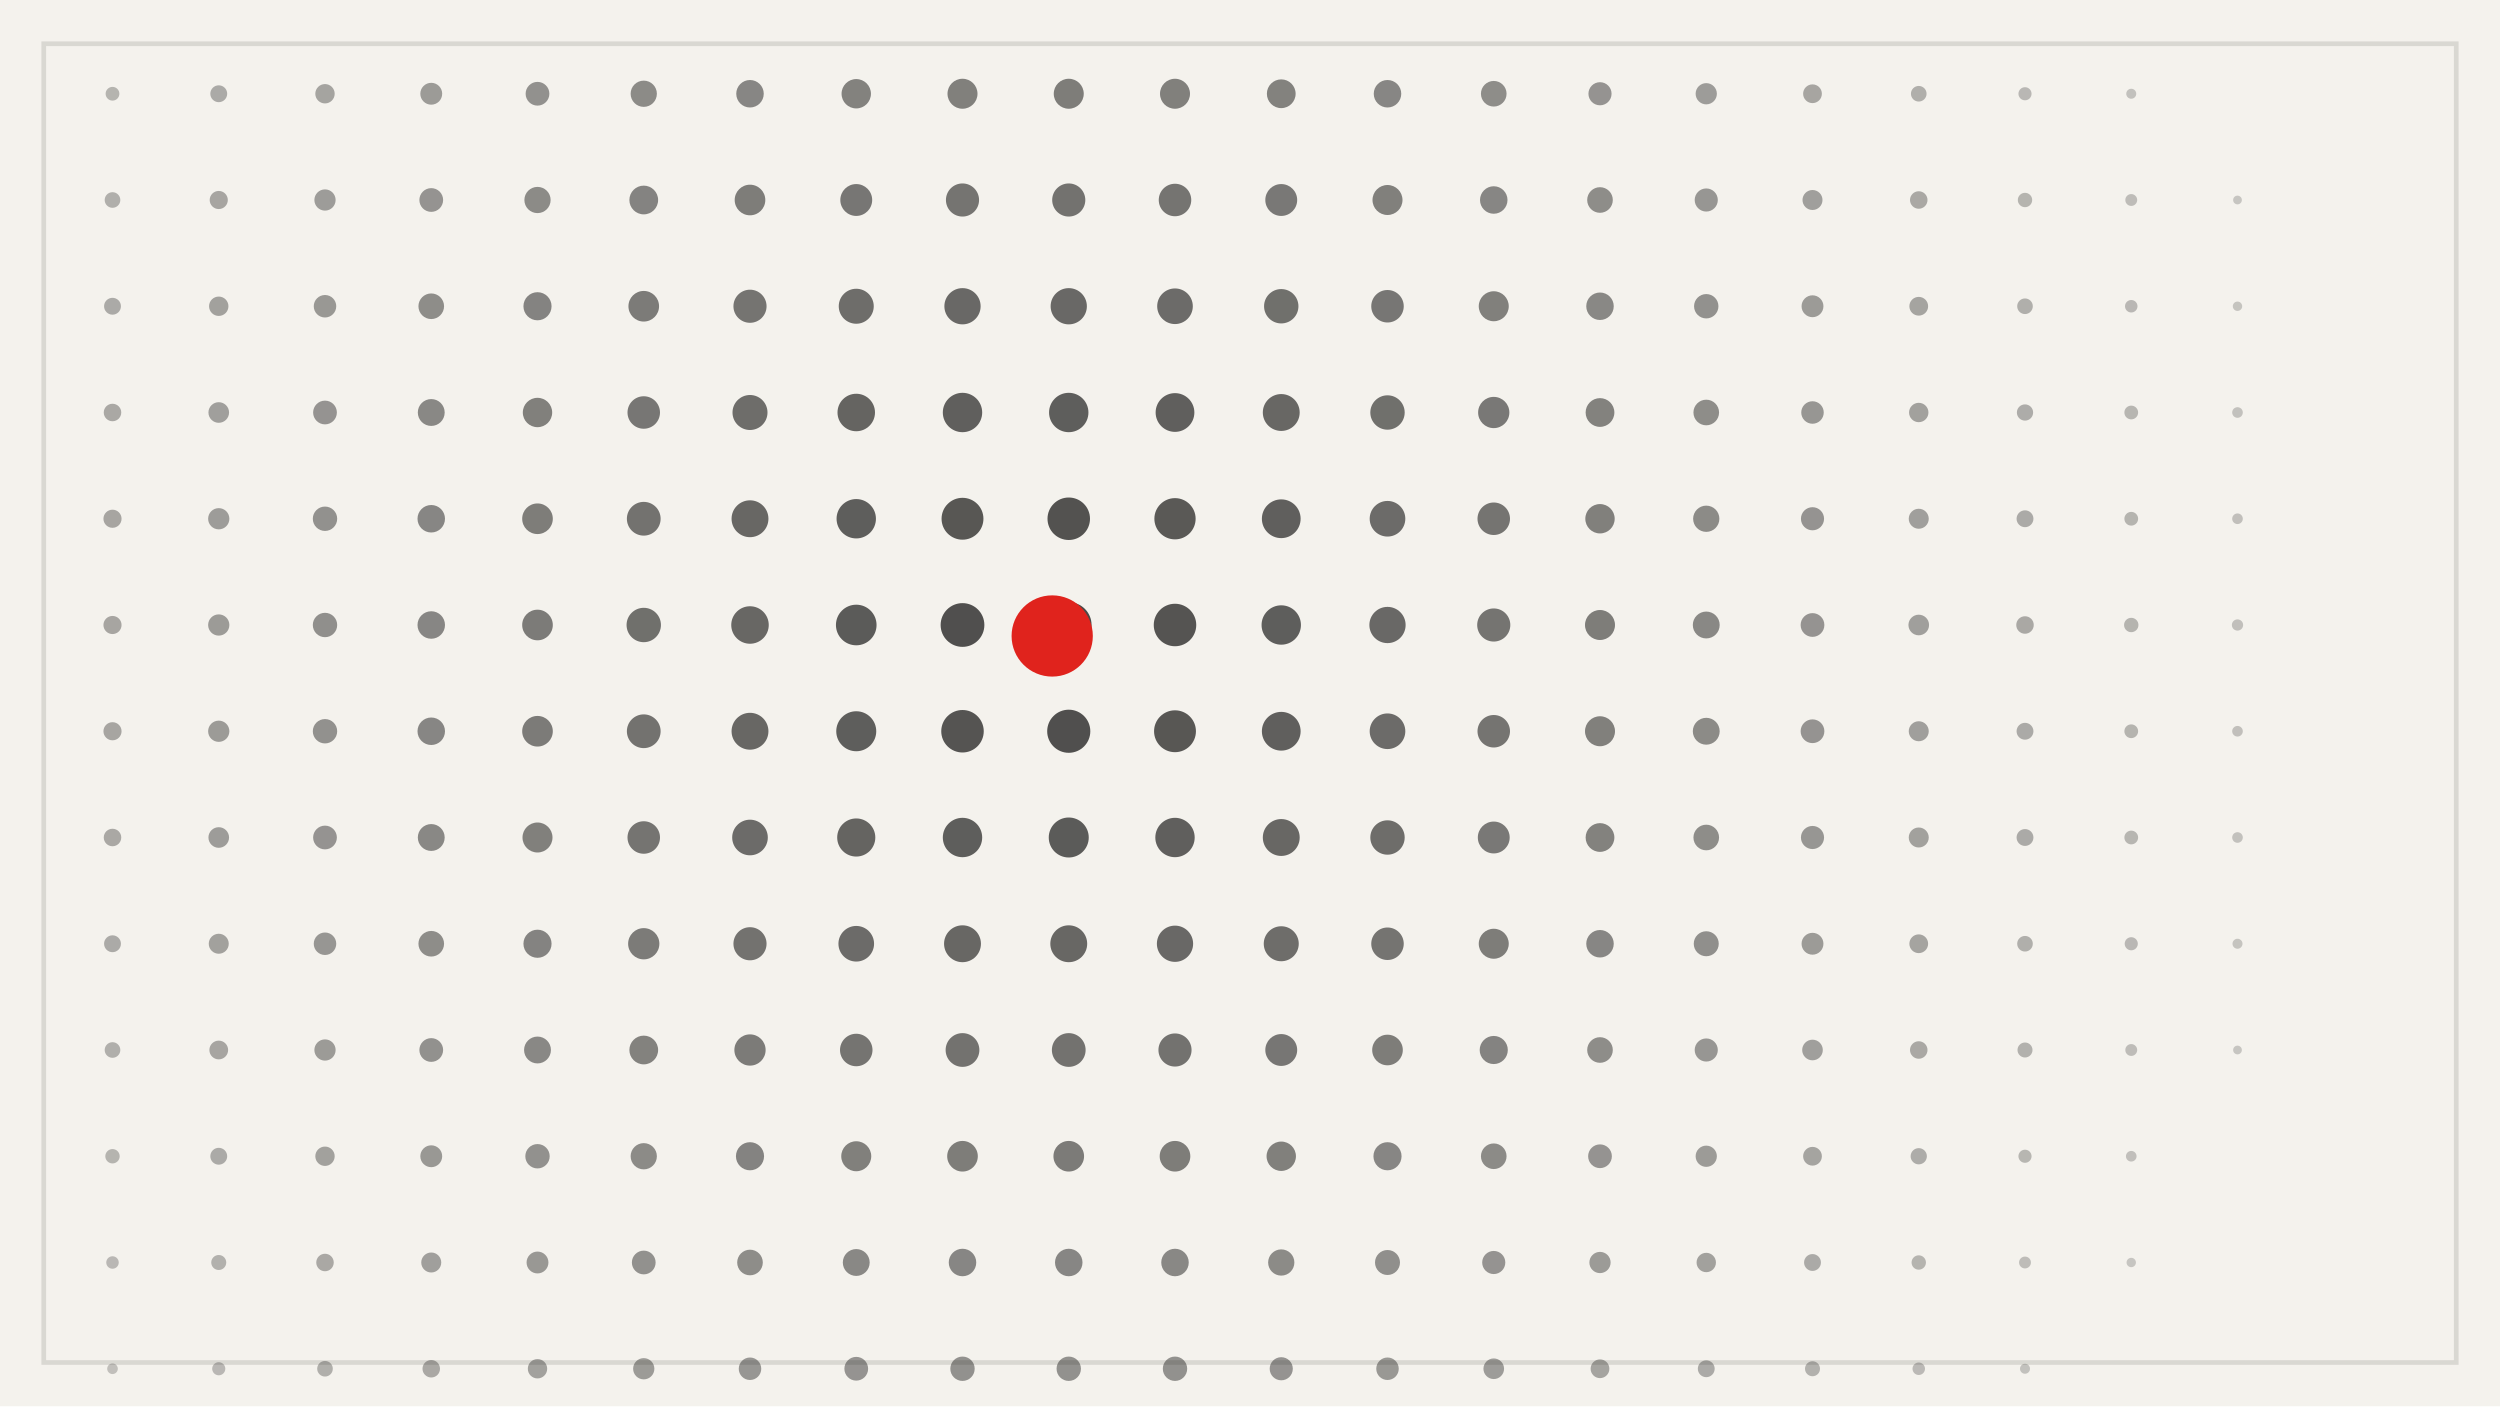
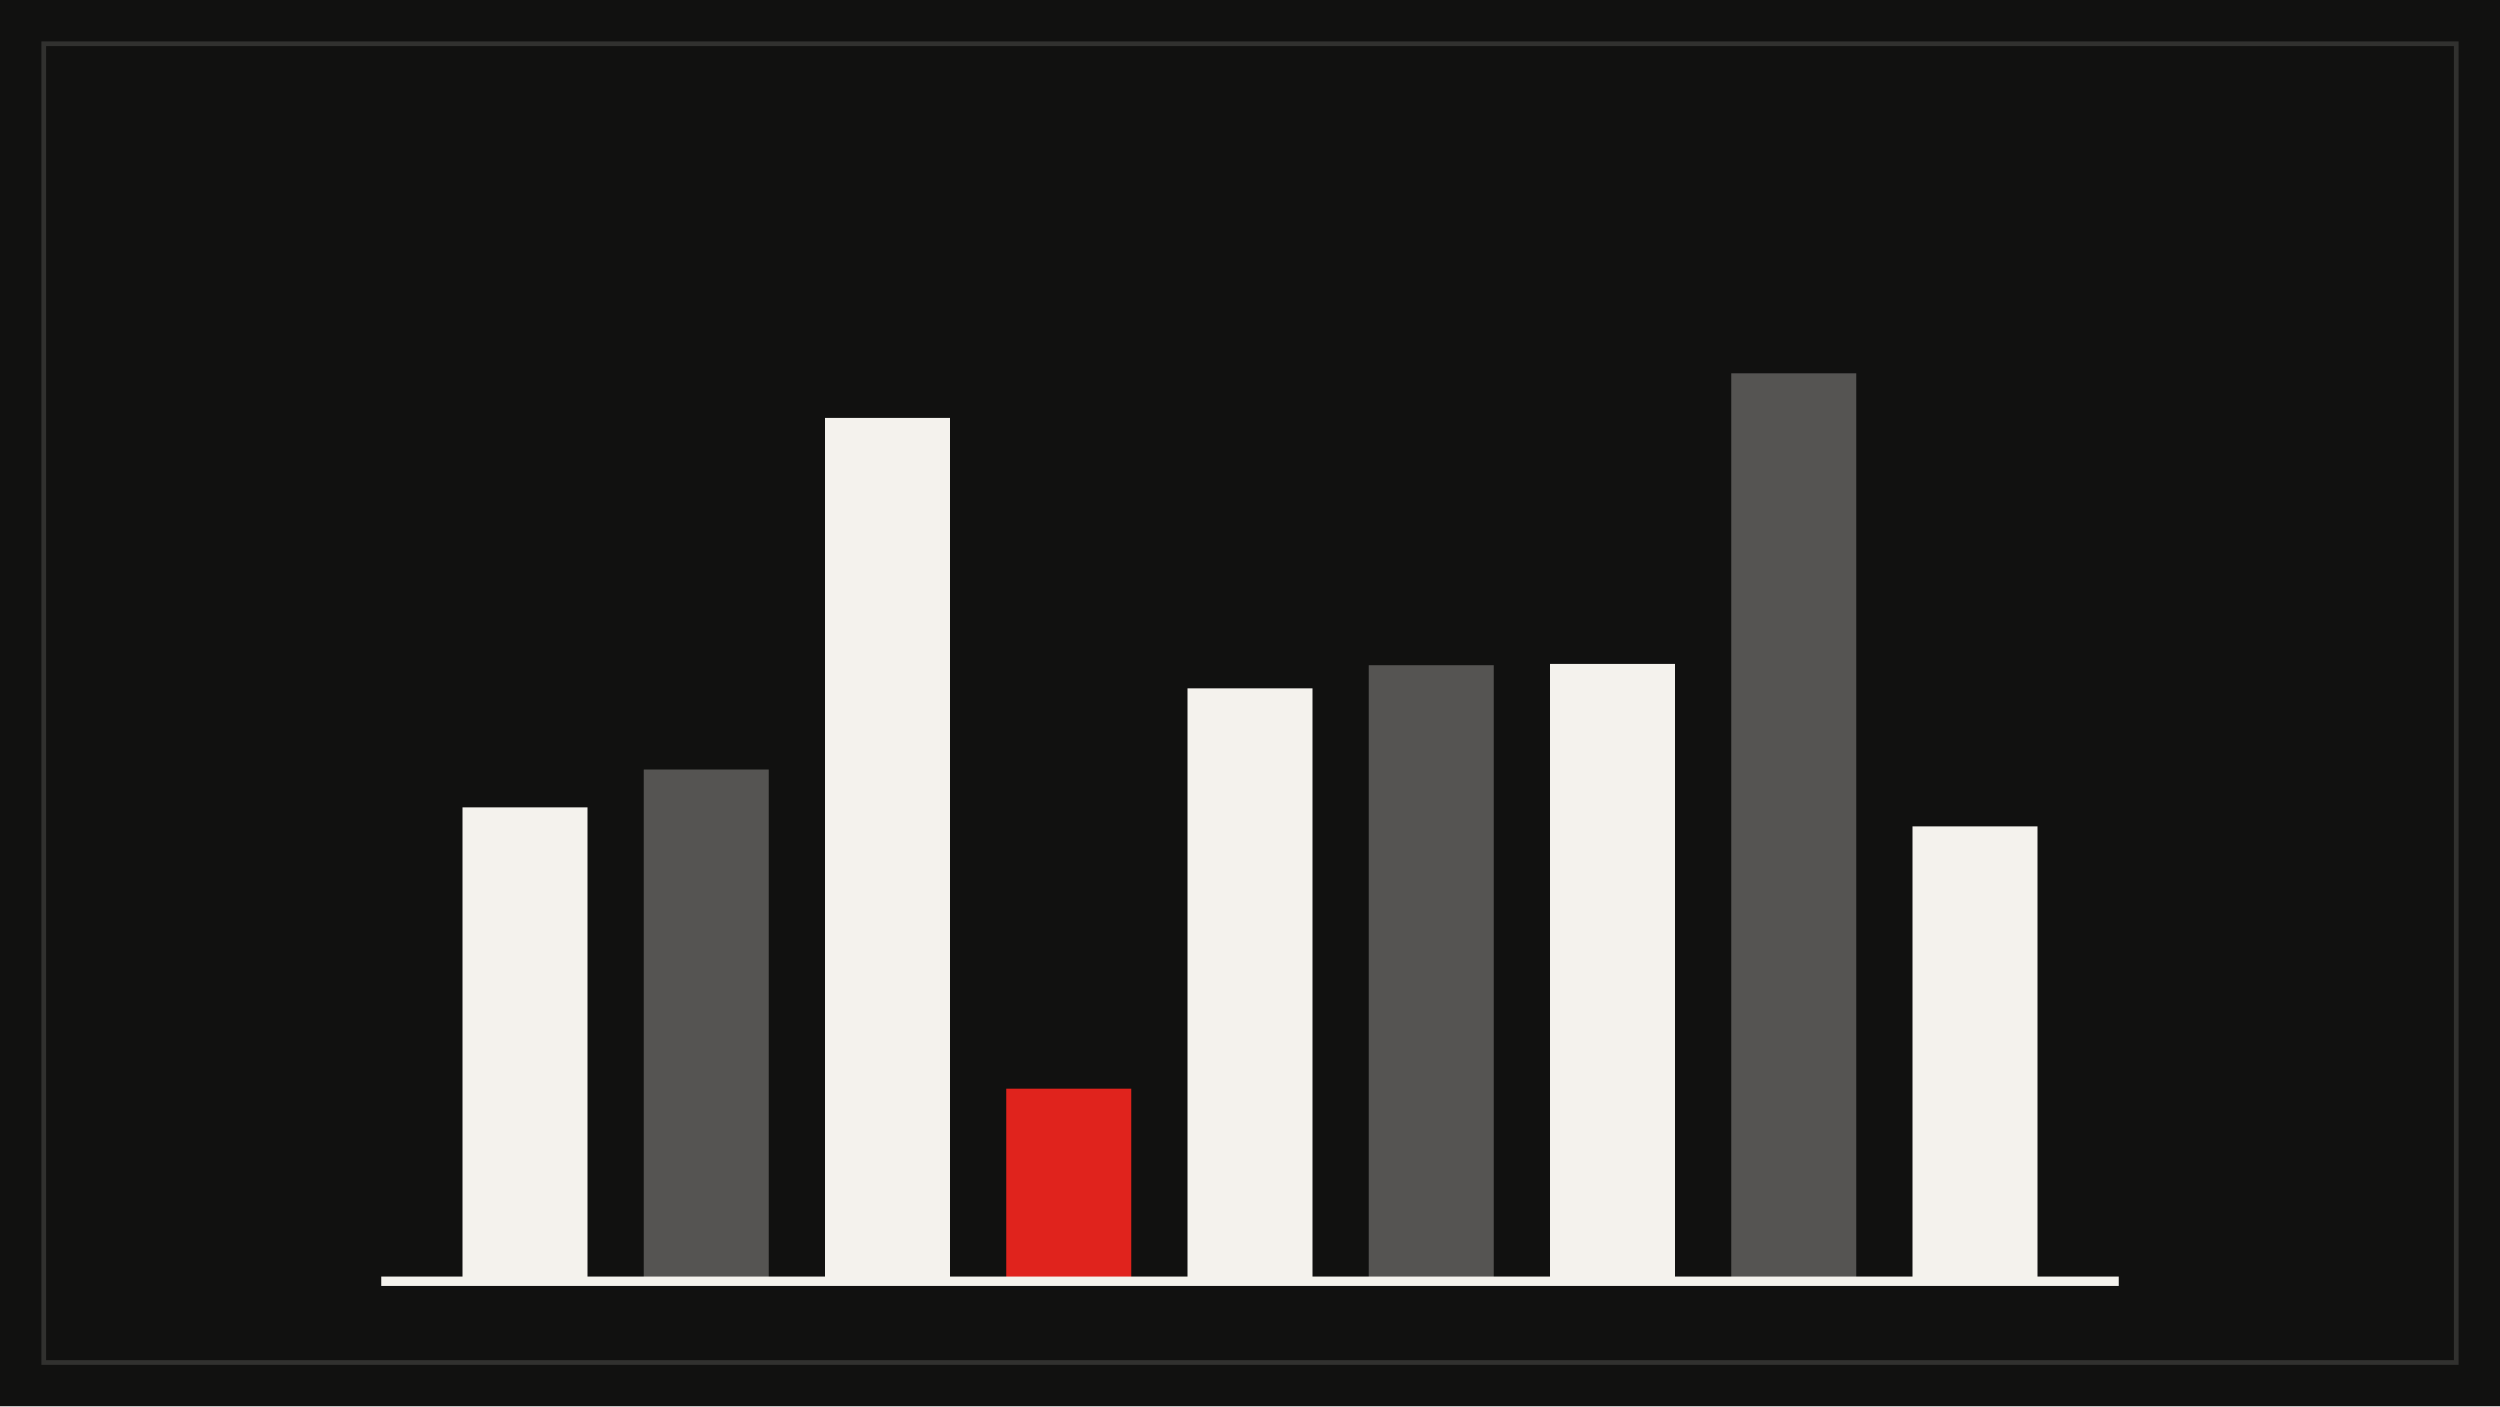
<svg xmlns="http://www.w3.org/2000/svg" width="800" height="450" viewBox="0 0 800 450">
-   <rect width="800" height="450" fill="#F4F2ED" />
-   <circle cx="36" cy="30" r="2.2" fill="#111110" opacity="0.28" />
-   <circle cx="36" cy="64" r="2.5" fill="#111110" opacity="0.30" />
-   <circle cx="36" cy="98" r="2.7" fill="#111110" opacity="0.32" />
-   <circle cx="36" cy="132" r="2.8" fill="#111110" opacity="0.33" />
-   <circle cx="36" cy="166" r="2.9" fill="#111110" opacity="0.34" />
-   <circle cx="36" cy="200" r="2.9" fill="#111110" opacity="0.34" />
-   <circle cx="36" cy="234" r="2.9" fill="#111110" opacity="0.34" />
-   <circle cx="36" cy="268" r="2.8" fill="#111110" opacity="0.33" />
-   <circle cx="36" cy="302" r="2.7" fill="#111110" opacity="0.32" />
-   <circle cx="36" cy="336" r="2.5" fill="#111110" opacity="0.30" />
-   <circle cx="36" cy="370" r="2.3" fill="#111110" opacity="0.28" />
-   <circle cx="36" cy="404" r="2.0" fill="#111110" opacity="0.26" />
-   <circle cx="36" cy="438" r="1.7" fill="#111110" opacity="0.23" />
-   <circle cx="70" cy="30" r="2.7" fill="#111110" opacity="0.32" />
-   <circle cx="70" cy="64" r="2.9" fill="#111110" opacity="0.34" />
-   <circle cx="70" cy="98" r="3.1" fill="#111110" opacity="0.36" />
-   <circle cx="70" cy="132" r="3.3" fill="#111110" opacity="0.37" />
-   <circle cx="70" cy="166" r="3.4" fill="#111110" opacity="0.38" />
-   <circle cx="70" cy="200" r="3.4" fill="#111110" opacity="0.39" />
-   <circle cx="70" cy="234" r="3.4" fill="#111110" opacity="0.39" />
-   <circle cx="70" cy="268" r="3.3" fill="#111110" opacity="0.38" />
-   <circle cx="70" cy="302" r="3.2" fill="#111110" opacity="0.36" />
-   <circle cx="70" cy="336" r="3.0" fill="#111110" opacity="0.34" />
-   <circle cx="70" cy="370" r="2.7" fill="#111110" opacity="0.32" />
-   <circle cx="70" cy="404" r="2.4" fill="#111110" opacity="0.29" />
-   <circle cx="70" cy="438" r="2.1" fill="#111110" opacity="0.26" />
-   <circle cx="104" cy="30" r="3.1" fill="#111110" opacity="0.35" />
-   <circle cx="104" cy="64" r="3.4" fill="#111110" opacity="0.38" />
-   <circle cx="104" cy="98" r="3.6" fill="#111110" opacity="0.40" />
-   <circle cx="104" cy="132" r="3.8" fill="#111110" opacity="0.42" />
-   <circle cx="104" cy="166" r="3.9" fill="#111110" opacity="0.43" />
-   <circle cx="104" cy="200" r="3.9" fill="#111110" opacity="0.44" />
-   <circle cx="104" cy="234" r="3.9" fill="#111110" opacity="0.43" />
-   <circle cx="104" cy="268" r="3.8" fill="#111110" opacity="0.42" />
-   <circle cx="104" cy="302" r="3.6" fill="#111110" opacity="0.41" />
-   <circle cx="104" cy="336" r="3.4" fill="#111110" opacity="0.39" />
-   <circle cx="104" cy="370" r="3.1" fill="#111110" opacity="0.36" />
-   <circle cx="104" cy="404" r="2.8" fill="#111110" opacity="0.33" />
-   <circle cx="104" cy="438" r="2.5" fill="#111110" opacity="0.30" />
-   <circle cx="138" cy="30" r="3.5" fill="#111110" opacity="0.39" />
-   <circle cx="138" cy="64" r="3.8" fill="#111110" opacity="0.42" />
-   <circle cx="138" cy="98" r="4.1" fill="#111110" opacity="0.45" />
-   <circle cx="138" cy="132" r="4.3" fill="#111110" opacity="0.47" />
-   <circle cx="138" cy="166" r="4.4" fill="#111110" opacity="0.48" />
-   <circle cx="138" cy="200" r="4.4" fill="#111110" opacity="0.48" />
-   <circle cx="138" cy="234" r="4.4" fill="#111110" opacity="0.48" />
-   <circle cx="138" cy="268" r="4.3" fill="#111110" opacity="0.47" />
-   <circle cx="138" cy="302" r="4.1" fill="#111110" opacity="0.45" />
-   <circle cx="138" cy="336" r="3.8" fill="#111110" opacity="0.43" />
-   <circle cx="138" cy="370" r="3.5" fill="#111110" opacity="0.40" />
-   <circle cx="138" cy="404" r="3.2" fill="#111110" opacity="0.37" />
-   <circle cx="138" cy="438" r="2.8" fill="#111110" opacity="0.33" />
-   <circle cx="172" cy="30" r="3.8" fill="#111110" opacity="0.43" />
-   <circle cx="172" cy="64" r="4.2" fill="#111110" opacity="0.46" />
-   <circle cx="172" cy="98" r="4.5" fill="#111110" opacity="0.49" />
-   <circle cx="172" cy="132" r="4.7" fill="#111110" opacity="0.51" />
-   <circle cx="172" cy="166" r="4.9" fill="#111110" opacity="0.52" />
-   <circle cx="172" cy="200" r="4.9" fill="#111110" opacity="0.53" />
-   <circle cx="172" cy="234" r="4.9" fill="#111110" opacity="0.53" />
-   <circle cx="172" cy="268" r="4.8" fill="#111110" opacity="0.51" />
-   <circle cx="172" cy="302" r="4.5" fill="#111110" opacity="0.49" />
-   <circle cx="172" cy="336" r="4.3" fill="#111110" opacity="0.47" />
-   <circle cx="172" cy="370" r="3.9" fill="#111110" opacity="0.43" />
-   <circle cx="172" cy="404" r="3.5" fill="#111110" opacity="0.40" />
-   <circle cx="172" cy="438" r="3.1" fill="#111110" opacity="0.36" />
-   <circle cx="206" cy="30" r="4.2" fill="#111110" opacity="0.46" />
-   <circle cx="206" cy="64" r="4.6" fill="#111110" opacity="0.49" />
-   <circle cx="206" cy="98" r="4.9" fill="#111110" opacity="0.53" />
-   <circle cx="206" cy="132" r="5.2" fill="#111110" opacity="0.55" />
-   <circle cx="206" cy="166" r="5.4" fill="#111110" opacity="0.57" />
-   <circle cx="206" cy="200" r="5.5" fill="#111110" opacity="0.58" />
-   <circle cx="206" cy="234" r="5.4" fill="#111110" opacity="0.57" />
-   <circle cx="206" cy="268" r="5.2" fill="#111110" opacity="0.56" />
-   <circle cx="206" cy="302" r="5.0" fill="#111110" opacity="0.53" />
-   <circle cx="206" cy="336" r="4.6" fill="#111110" opacity="0.50" />
-   <circle cx="206" cy="370" r="4.2" fill="#111110" opacity="0.46" />
-   <circle cx="206" cy="404" r="3.8" fill="#111110" opacity="0.43" />
-   <circle cx="206" cy="438" r="3.4" fill="#111110" opacity="0.39" />
-   <circle cx="240" cy="30" r="4.4" fill="#111110" opacity="0.48" />
-   <circle cx="240" cy="64" r="4.9" fill="#111110" opacity="0.52" />
-   <circle cx="240" cy="98" r="5.3" fill="#111110" opacity="0.56" />
-   <circle cx="240" cy="132" r="5.6" fill="#111110" opacity="0.59" />
-   <circle cx="240" cy="166" r="5.9" fill="#111110" opacity="0.62" />
-   <circle cx="240" cy="200" r="6.0" fill="#111110" opacity="0.62" />
-   <circle cx="240" cy="234" r="5.9" fill="#111110" opacity="0.62" />
-   <circle cx="240" cy="268" r="5.7" fill="#111110" opacity="0.60" />
-   <circle cx="240" cy="302" r="5.3" fill="#111110" opacity="0.57" />
-   <circle cx="240" cy="336" r="5.0" fill="#111110" opacity="0.53" />
-   <circle cx="240" cy="370" r="4.5" fill="#111110" opacity="0.49" />
-   <circle cx="240" cy="404" r="4.1" fill="#111110" opacity="0.45" />
-   <circle cx="240" cy="438" r="3.6" fill="#111110" opacity="0.41" />
-   <circle cx="274" cy="30" r="4.7" fill="#111110" opacity="0.50" />
-   <circle cx="274" cy="64" r="5.1" fill="#111110" opacity="0.55" />
-   <circle cx="274" cy="98" r="5.6" fill="#111110" opacity="0.59" />
-   <circle cx="274" cy="132" r="6.0" fill="#111110" opacity="0.63" />
-   <circle cx="274" cy="166" r="6.3" fill="#111110" opacity="0.66" />
-   <circle cx="274" cy="200" r="6.5" fill="#111110" opacity="0.67" />
-   <circle cx="274" cy="234" r="6.4" fill="#111110" opacity="0.66" />
-   <circle cx="274" cy="268" r="6.1" fill="#111110" opacity="0.63" />
-   <circle cx="274" cy="302" r="5.7" fill="#111110" opacity="0.60" />
-   <circle cx="274" cy="336" r="5.2" fill="#111110" opacity="0.56" />
-   <circle cx="274" cy="370" r="4.8" fill="#111110" opacity="0.51" />
-   <circle cx="274" cy="404" r="4.3" fill="#111110" opacity="0.47" />
-   <circle cx="274" cy="438" r="3.8" fill="#111110" opacity="0.42" />
-   <circle cx="308" cy="30" r="4.8" fill="#111110" opacity="0.51" />
-   <circle cx="308" cy="64" r="5.3" fill="#111110" opacity="0.56" />
-   <circle cx="308" cy="98" r="5.8" fill="#111110" opacity="0.61" />
-   <circle cx="308" cy="132" r="6.3" fill="#111110" opacity="0.65" />
-   <circle cx="308" cy="166" r="6.7" fill="#111110" opacity="0.69" />
-   <circle cx="308" cy="200" r="7.0" fill="#111110" opacity="0.72" />
-   <circle cx="308" cy="234" r="6.8" fill="#111110" opacity="0.70" />
-   <circle cx="308" cy="268" r="6.3" fill="#111110" opacity="0.66" />
-   <circle cx="308" cy="302" r="5.9" fill="#111110" opacity="0.62" />
-   <circle cx="308" cy="336" r="5.4" fill="#111110" opacity="0.57" />
-   <circle cx="308" cy="370" r="4.9" fill="#111110" opacity="0.52" />
-   <circle cx="308" cy="404" r="4.4" fill="#111110" opacity="0.48" />
-   <circle cx="308" cy="438" r="3.9" fill="#111110" opacity="0.43" />
-   <circle cx="342" cy="30" r="4.8" fill="#111110" opacity="0.52" />
-   <circle cx="342" cy="64" r="5.3" fill="#111110" opacity="0.57" />
-   <circle cx="342" cy="98" r="5.8" fill="#111110" opacity="0.61" />
-   <circle cx="342" cy="132" r="6.3" fill="#111110" opacity="0.66" />
-   <circle cx="342" cy="166" r="6.8" fill="#111110" opacity="0.71" />
-   <circle cx="342" cy="200" r="7.3" fill="#111110" opacity="0.75" />
-   <circle cx="342" cy="234" r="6.9" fill="#111110" opacity="0.72" />
-   <circle cx="342" cy="268" r="6.4" fill="#111110" opacity="0.67" />
-   <circle cx="342" cy="302" r="5.9" fill="#111110" opacity="0.62" />
-   <circle cx="342" cy="336" r="5.4" fill="#111110" opacity="0.57" />
-   <circle cx="342" cy="370" r="4.9" fill="#111110" opacity="0.53" />
-   <circle cx="342" cy="404" r="4.4" fill="#111110" opacity="0.48" />
-   <circle cx="342" cy="438" r="3.9" fill="#111110" opacity="0.43" />
-   <circle cx="376" cy="30" r="4.8" fill="#111110" opacity="0.51" />
-   <circle cx="376" cy="64" r="5.2" fill="#111110" opacity="0.56" />
-   <circle cx="376" cy="98" r="5.7" fill="#111110" opacity="0.60" />
-   <circle cx="376" cy="132" r="6.2" fill="#111110" opacity="0.65" />
-   <circle cx="376" cy="166" r="6.6" fill="#111110" opacity="0.68" />
-   <circle cx="376" cy="200" r="6.8" fill="#111110" opacity="0.70" />
-   <circle cx="376" cy="234" r="6.7" fill="#111110" opacity="0.69" />
-   <circle cx="376" cy="268" r="6.3" fill="#111110" opacity="0.65" />
-   <circle cx="376" cy="302" r="5.8" fill="#111110" opacity="0.61" />
-   <circle cx="376" cy="336" r="5.3" fill="#111110" opacity="0.57" />
-   <circle cx="376" cy="370" r="4.9" fill="#111110" opacity="0.52" />
-   <circle cx="376" cy="404" r="4.4" fill="#111110" opacity="0.47" />
-   <circle cx="376" cy="438" r="3.9" fill="#111110" opacity="0.43" />
-   <circle cx="410" cy="30" r="4.6" fill="#111110" opacity="0.50" />
-   <circle cx="410" cy="64" r="5.1" fill="#111110" opacity="0.54" />
-   <circle cx="410" cy="98" r="5.5" fill="#111110" opacity="0.58" />
-   <circle cx="410" cy="132" r="5.9" fill="#111110" opacity="0.62" />
-   <circle cx="410" cy="166" r="6.2" fill="#111110" opacity="0.65" />
-   <circle cx="410" cy="200" r="6.3" fill="#111110" opacity="0.66" />
-   <circle cx="410" cy="234" r="6.2" fill="#111110" opacity="0.65" />
-   <circle cx="410" cy="268" r="5.9" fill="#111110" opacity="0.62" />
-   <circle cx="410" cy="302" r="5.6" fill="#111110" opacity="0.59" />
-   <circle cx="410" cy="336" r="5.1" fill="#111110" opacity="0.55" />
-   <circle cx="410" cy="370" r="4.7" fill="#111110" opacity="0.51" />
-   <circle cx="410" cy="404" r="4.2" fill="#111110" opacity="0.46" />
-   <circle cx="410" cy="438" r="3.7" fill="#111110" opacity="0.42" />
-   <circle cx="444" cy="30" r="4.4" fill="#111110" opacity="0.48" />
-   <circle cx="444" cy="64" r="4.8" fill="#111110" opacity="0.51" />
-   <circle cx="444" cy="98" r="5.2" fill="#111110" opacity="0.55" />
-   <circle cx="444" cy="132" r="5.5" fill="#111110" opacity="0.58" />
-   <circle cx="444" cy="166" r="5.7" fill="#111110" opacity="0.60" />
-   <circle cx="444" cy="200" r="5.8" fill="#111110" opacity="0.61" />
-   <circle cx="444" cy="234" r="5.7" fill="#111110" opacity="0.60" />
-   <circle cx="444" cy="268" r="5.5" fill="#111110" opacity="0.59" />
-   <circle cx="444" cy="302" r="5.2" fill="#111110" opacity="0.56" />
-   <circle cx="444" cy="336" r="4.9" fill="#111110" opacity="0.52" />
-   <circle cx="444" cy="370" r="4.5" fill="#111110" opacity="0.48" />
-   <circle cx="444" cy="404" r="4.0" fill="#111110" opacity="0.44" />
-   <circle cx="444" cy="438" r="3.6" fill="#111110" opacity="0.40" />
-   <circle cx="478" cy="30" r="4.1" fill="#111110" opacity="0.45" />
-   <circle cx="478" cy="64" r="4.4" fill="#111110" opacity="0.48" />
-   <circle cx="478" cy="98" r="4.8" fill="#111110" opacity="0.51" />
-   <circle cx="478" cy="132" r="5.0" fill="#111110" opacity="0.54" />
-   <circle cx="478" cy="166" r="5.2" fill="#111110" opacity="0.56" />
-   <circle cx="478" cy="200" r="5.3" fill="#111110" opacity="0.56" />
-   <circle cx="478" cy="234" r="5.2" fill="#111110" opacity="0.56" />
-   <circle cx="478" cy="268" r="5.1" fill="#111110" opacity="0.54" />
-   <circle cx="478" cy="302" r="4.8" fill="#111110" opacity="0.52" />
-   <circle cx="478" cy="336" r="4.5" fill="#111110" opacity="0.49" />
-   <circle cx="478" cy="370" r="4.1" fill="#111110" opacity="0.46" />
-   <circle cx="478" cy="404" r="3.7" fill="#111110" opacity="0.42" />
-   <circle cx="478" cy="438" r="3.3" fill="#111110" opacity="0.38" />
-   <circle cx="512" cy="30" r="3.7" fill="#111110" opacity="0.42" />
-   <circle cx="512" cy="64" r="4.1" fill="#111110" opacity="0.45" />
-   <circle cx="512" cy="98" r="4.4" fill="#111110" opacity="0.47" />
-   <circle cx="512" cy="132" r="4.6" fill="#111110" opacity="0.50" />
-   <circle cx="512" cy="166" r="4.7" fill="#111110" opacity="0.51" />
-   <circle cx="512" cy="200" r="4.8" fill="#111110" opacity="0.52" />
-   <circle cx="512" cy="234" r="4.8" fill="#111110" opacity="0.51" />
-   <circle cx="512" cy="268" r="4.6" fill="#111110" opacity="0.50" />
-   <circle cx="512" cy="302" r="4.4" fill="#111110" opacity="0.48" />
-   <circle cx="512" cy="336" r="4.1" fill="#111110" opacity="0.45" />
-   <circle cx="512" cy="370" r="3.8" fill="#111110" opacity="0.42" />
-   <circle cx="512" cy="404" r="3.4" fill="#111110" opacity="0.39" />
-   <circle cx="512" cy="438" r="3.0" fill="#111110" opacity="0.35" />
-   <circle cx="546" cy="30" r="3.4" fill="#111110" opacity="0.38" />
-   <circle cx="546" cy="64" r="3.7" fill="#111110" opacity="0.41" />
-   <circle cx="546" cy="98" r="3.9" fill="#111110" opacity="0.43" />
-   <circle cx="546" cy="132" r="4.1" fill="#111110" opacity="0.45" />
-   <circle cx="546" cy="166" r="4.2" fill="#111110" opacity="0.46" />
-   <circle cx="546" cy="200" r="4.3" fill="#111110" opacity="0.47" />
-   <circle cx="546" cy="234" r="4.3" fill="#111110" opacity="0.46" />
-   <circle cx="546" cy="268" r="4.1" fill="#111110" opacity="0.45" />
-   <circle cx="546" cy="302" r="4.0" fill="#111110" opacity="0.44" />
-   <circle cx="546" cy="336" r="3.7" fill="#111110" opacity="0.41" />
-   <circle cx="546" cy="370" r="3.4" fill="#111110" opacity="0.39" />
-   <circle cx="546" cy="404" r="3.1" fill="#111110" opacity="0.36" />
-   <circle cx="546" cy="438" r="2.7" fill="#111110" opacity="0.32" />
-   <circle cx="580" cy="30" r="3.0" fill="#111110" opacity="0.34" />
-   <circle cx="580" cy="64" r="3.2" fill="#111110" opacity="0.37" />
-   <circle cx="580" cy="98" r="3.5" fill="#111110" opacity="0.39" />
-   <circle cx="580" cy="132" r="3.6" fill="#111110" opacity="0.41" />
-   <circle cx="580" cy="166" r="3.7" fill="#111110" opacity="0.42" />
-   <circle cx="580" cy="200" r="3.8" fill="#111110" opacity="0.42" />
-   <circle cx="580" cy="234" r="3.8" fill="#111110" opacity="0.42" />
-   <circle cx="580" cy="268" r="3.7" fill="#111110" opacity="0.41" />
-   <circle cx="580" cy="302" r="3.5" fill="#111110" opacity="0.39" />
-   <circle cx="580" cy="336" r="3.3" fill="#111110" opacity="0.37" />
-   <circle cx="580" cy="370" r="3.0" fill="#111110" opacity="0.35" />
-   <circle cx="580" cy="404" r="2.7" fill="#111110" opacity="0.32" />
-   <circle cx="580" cy="438" r="2.4" fill="#111110" opacity="0.29" />
-   <circle cx="614" cy="30" r="2.5" fill="#111110" opacity="0.30" />
-   <circle cx="614" cy="64" r="2.8" fill="#111110" opacity="0.33" />
-   <circle cx="614" cy="98" r="3.0" fill="#111110" opacity="0.35" />
-   <circle cx="614" cy="132" r="3.1" fill="#111110" opacity="0.36" />
-   <circle cx="614" cy="166" r="3.2" fill="#111110" opacity="0.37" />
-   <circle cx="614" cy="200" r="3.3" fill="#111110" opacity="0.37" />
-   <circle cx="614" cy="234" r="3.2" fill="#111110" opacity="0.37" />
-   <circle cx="614" cy="268" r="3.2" fill="#111110" opacity="0.36" />
-   <circle cx="614" cy="302" r="3.0" fill="#111110" opacity="0.35" />
-   <circle cx="614" cy="336" r="2.8" fill="#111110" opacity="0.33" />
-   <circle cx="614" cy="370" r="2.6" fill="#111110" opacity="0.31" />
-   <circle cx="614" cy="404" r="2.3" fill="#111110" opacity="0.28" />
-   <circle cx="614" cy="438" r="2.0" fill="#111110" opacity="0.25" />
-   <circle cx="648" cy="30" r="2.1" fill="#111110" opacity="0.26" />
-   <circle cx="648" cy="64" r="2.3" fill="#111110" opacity="0.28" />
-   <circle cx="648" cy="98" r="2.5" fill="#111110" opacity="0.30" />
-   <circle cx="648" cy="132" r="2.6" fill="#111110" opacity="0.31" />
-   <circle cx="648" cy="166" r="2.7" fill="#111110" opacity="0.32" />
-   <circle cx="648" cy="200" r="2.8" fill="#111110" opacity="0.33" />
-   <circle cx="648" cy="234" r="2.7" fill="#111110" opacity="0.32" />
-   <circle cx="648" cy="268" r="2.7" fill="#111110" opacity="0.32" />
-   <circle cx="648" cy="302" r="2.5" fill="#111110" opacity="0.30" />
-   <circle cx="648" cy="336" r="2.4" fill="#111110" opacity="0.29" />
-   <circle cx="648" cy="370" r="2.1" fill="#111110" opacity="0.27" />
-   <circle cx="648" cy="404" r="1.9" fill="#111110" opacity="0.24" />
-   <circle cx="648" cy="438" r="1.6" fill="#111110" opacity="0.22" />
-   <circle cx="682" cy="30" r="1.6" fill="#111110" opacity="0.22" />
-   <circle cx="682" cy="64" r="1.9" fill="#111110" opacity="0.24" />
-   <circle cx="682" cy="98" r="2.0" fill="#111110" opacity="0.26" />
-   <circle cx="682" cy="132" r="2.2" fill="#111110" opacity="0.27" />
-   <circle cx="682" cy="166" r="2.2" fill="#111110" opacity="0.28" />
-   <circle cx="682" cy="200" r="2.3" fill="#111110" opacity="0.28" />
-   <circle cx="682" cy="234" r="2.2" fill="#111110" opacity="0.28" />
-   <circle cx="682" cy="268" r="2.2" fill="#111110" opacity="0.27" />
-   <circle cx="682" cy="302" r="2.1" fill="#111110" opacity="0.26" />
-   <circle cx="682" cy="336" r="1.9" fill="#111110" opacity="0.24" />
-   <circle cx="682" cy="370" r="1.7" fill="#111110" opacity="0.23" />
-   <circle cx="682" cy="404" r="1.5" fill="#111110" opacity="0.20" />
-   <circle cx="716" cy="64" r="1.4" fill="#111110" opacity="0.20" />
-   <circle cx="716" cy="98" r="1.5" fill="#111110" opacity="0.21" />
-   <circle cx="716" cy="132" r="1.7" fill="#111110" opacity="0.22" />
-   <circle cx="716" cy="166" r="1.7" fill="#111110" opacity="0.23" />
-   <circle cx="716" cy="200" r="1.8" fill="#111110" opacity="0.23" />
-   <circle cx="716" cy="234" r="1.7" fill="#111110" opacity="0.23" />
-   <circle cx="716" cy="268" r="1.7" fill="#111110" opacity="0.22" />
-   <circle cx="716" cy="302" r="1.6" fill="#111110" opacity="0.21" />
-   <circle cx="716" cy="336" r="1.4" fill="#111110" opacity="0.20" />
-   <circle cx="336.706" cy="203.512" r="13" fill="#E0231D" />
-   <rect x="14" y="14" width="772" height="422" fill="none" stroke="rgba(17,17,16,.12)" stroke-width="1.5" />
+   <rect width="800" height="450" fill="#111110" />
+   <rect x="148" y="258.357" width="40" height="151.643" fill="#F4F2ED" />
+   <rect x="206" y="246.246" width="40" height="163.754" fill="rgba(244,242,237,.30)" />
+   <rect x="264" y="133.733" width="40" height="276.267" fill="#F4F2ED" />
+   <rect x="322" y="348.38" width="40" height="61.62" fill="#E0231D" />
+   <rect x="380" y="220.272" width="40" height="189.728" fill="#F4F2ED" />
+   <rect x="438" y="212.868" width="40" height="197.132" fill="rgba(244,242,237,.30)" />
+   <rect x="496" y="212.454" width="40" height="197.546" fill="#F4F2ED" />
+   <rect x="554" y="119.458" width="40" height="290.542" fill="rgba(244,242,237,.30)" />
+   <rect x="612" y="264.442" width="40" height="145.558" fill="#F4F2ED" />
+   <line x1="122" y1="410" x2="678" y2="410" stroke="#F4F2ED" stroke-width="3" />
+   <rect x="14" y="14" width="772" height="422" fill="none" stroke="rgba(244,242,237,.14)" stroke-width="1.5" />
</svg>
